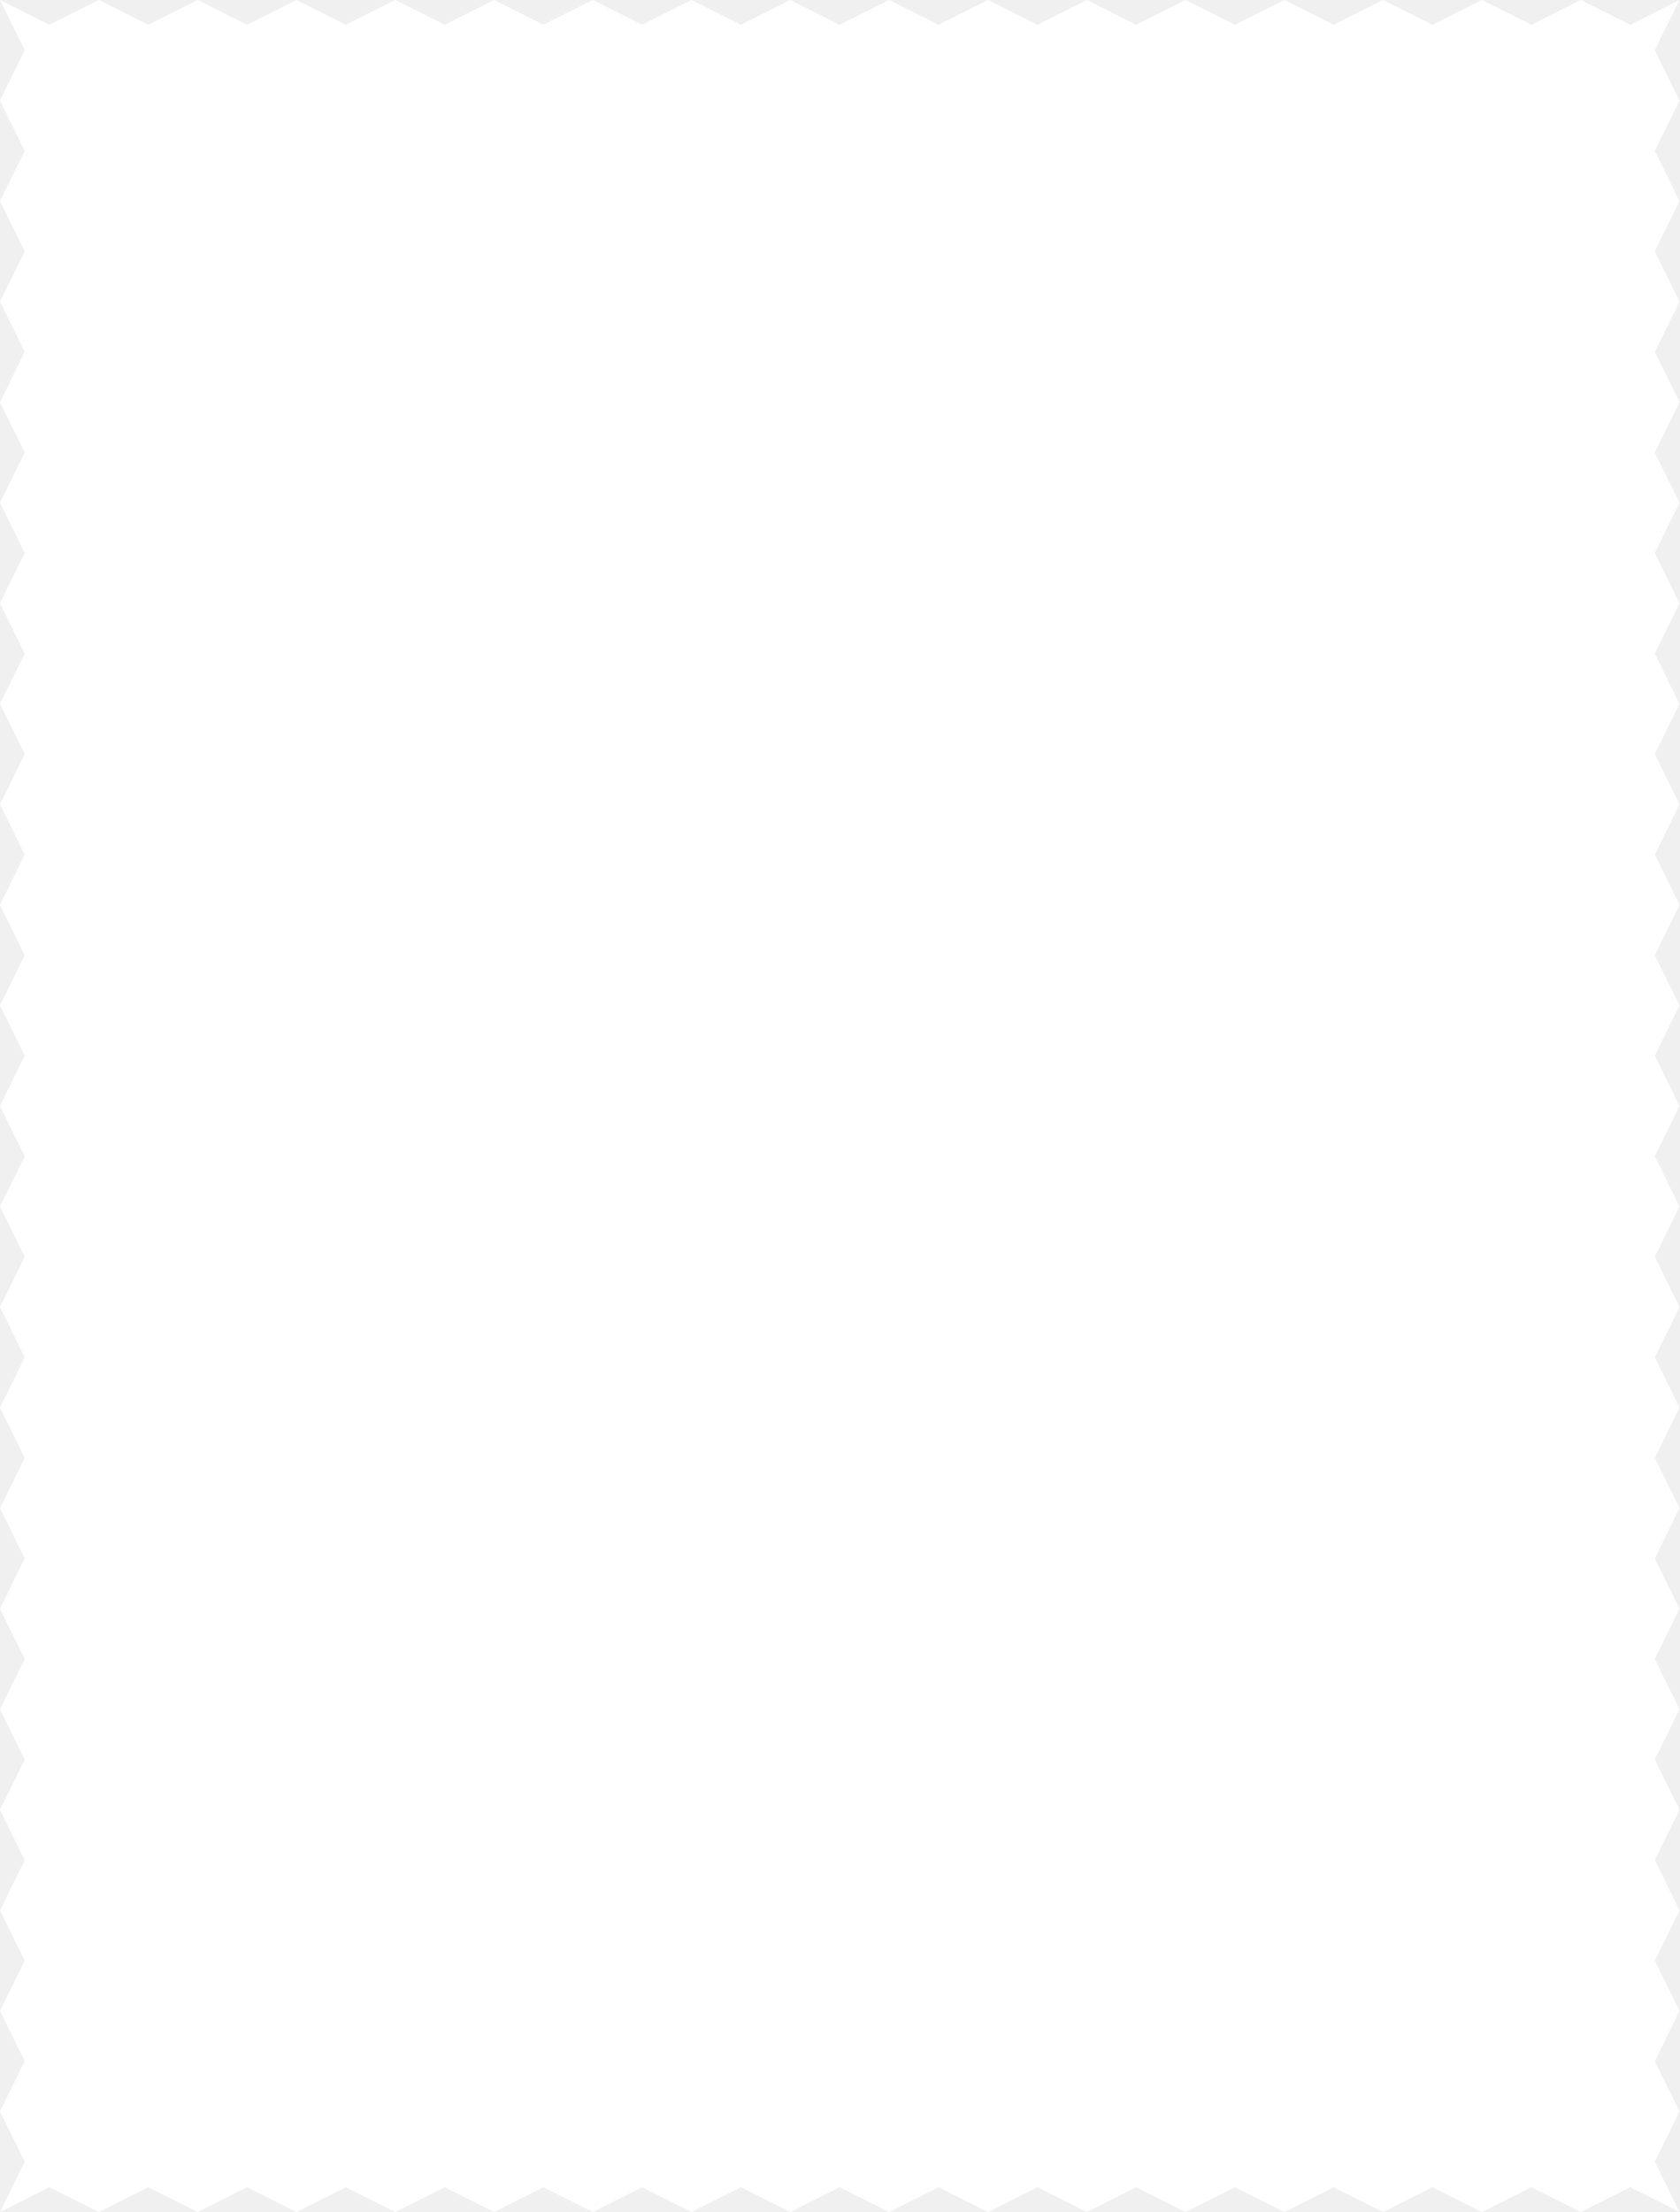
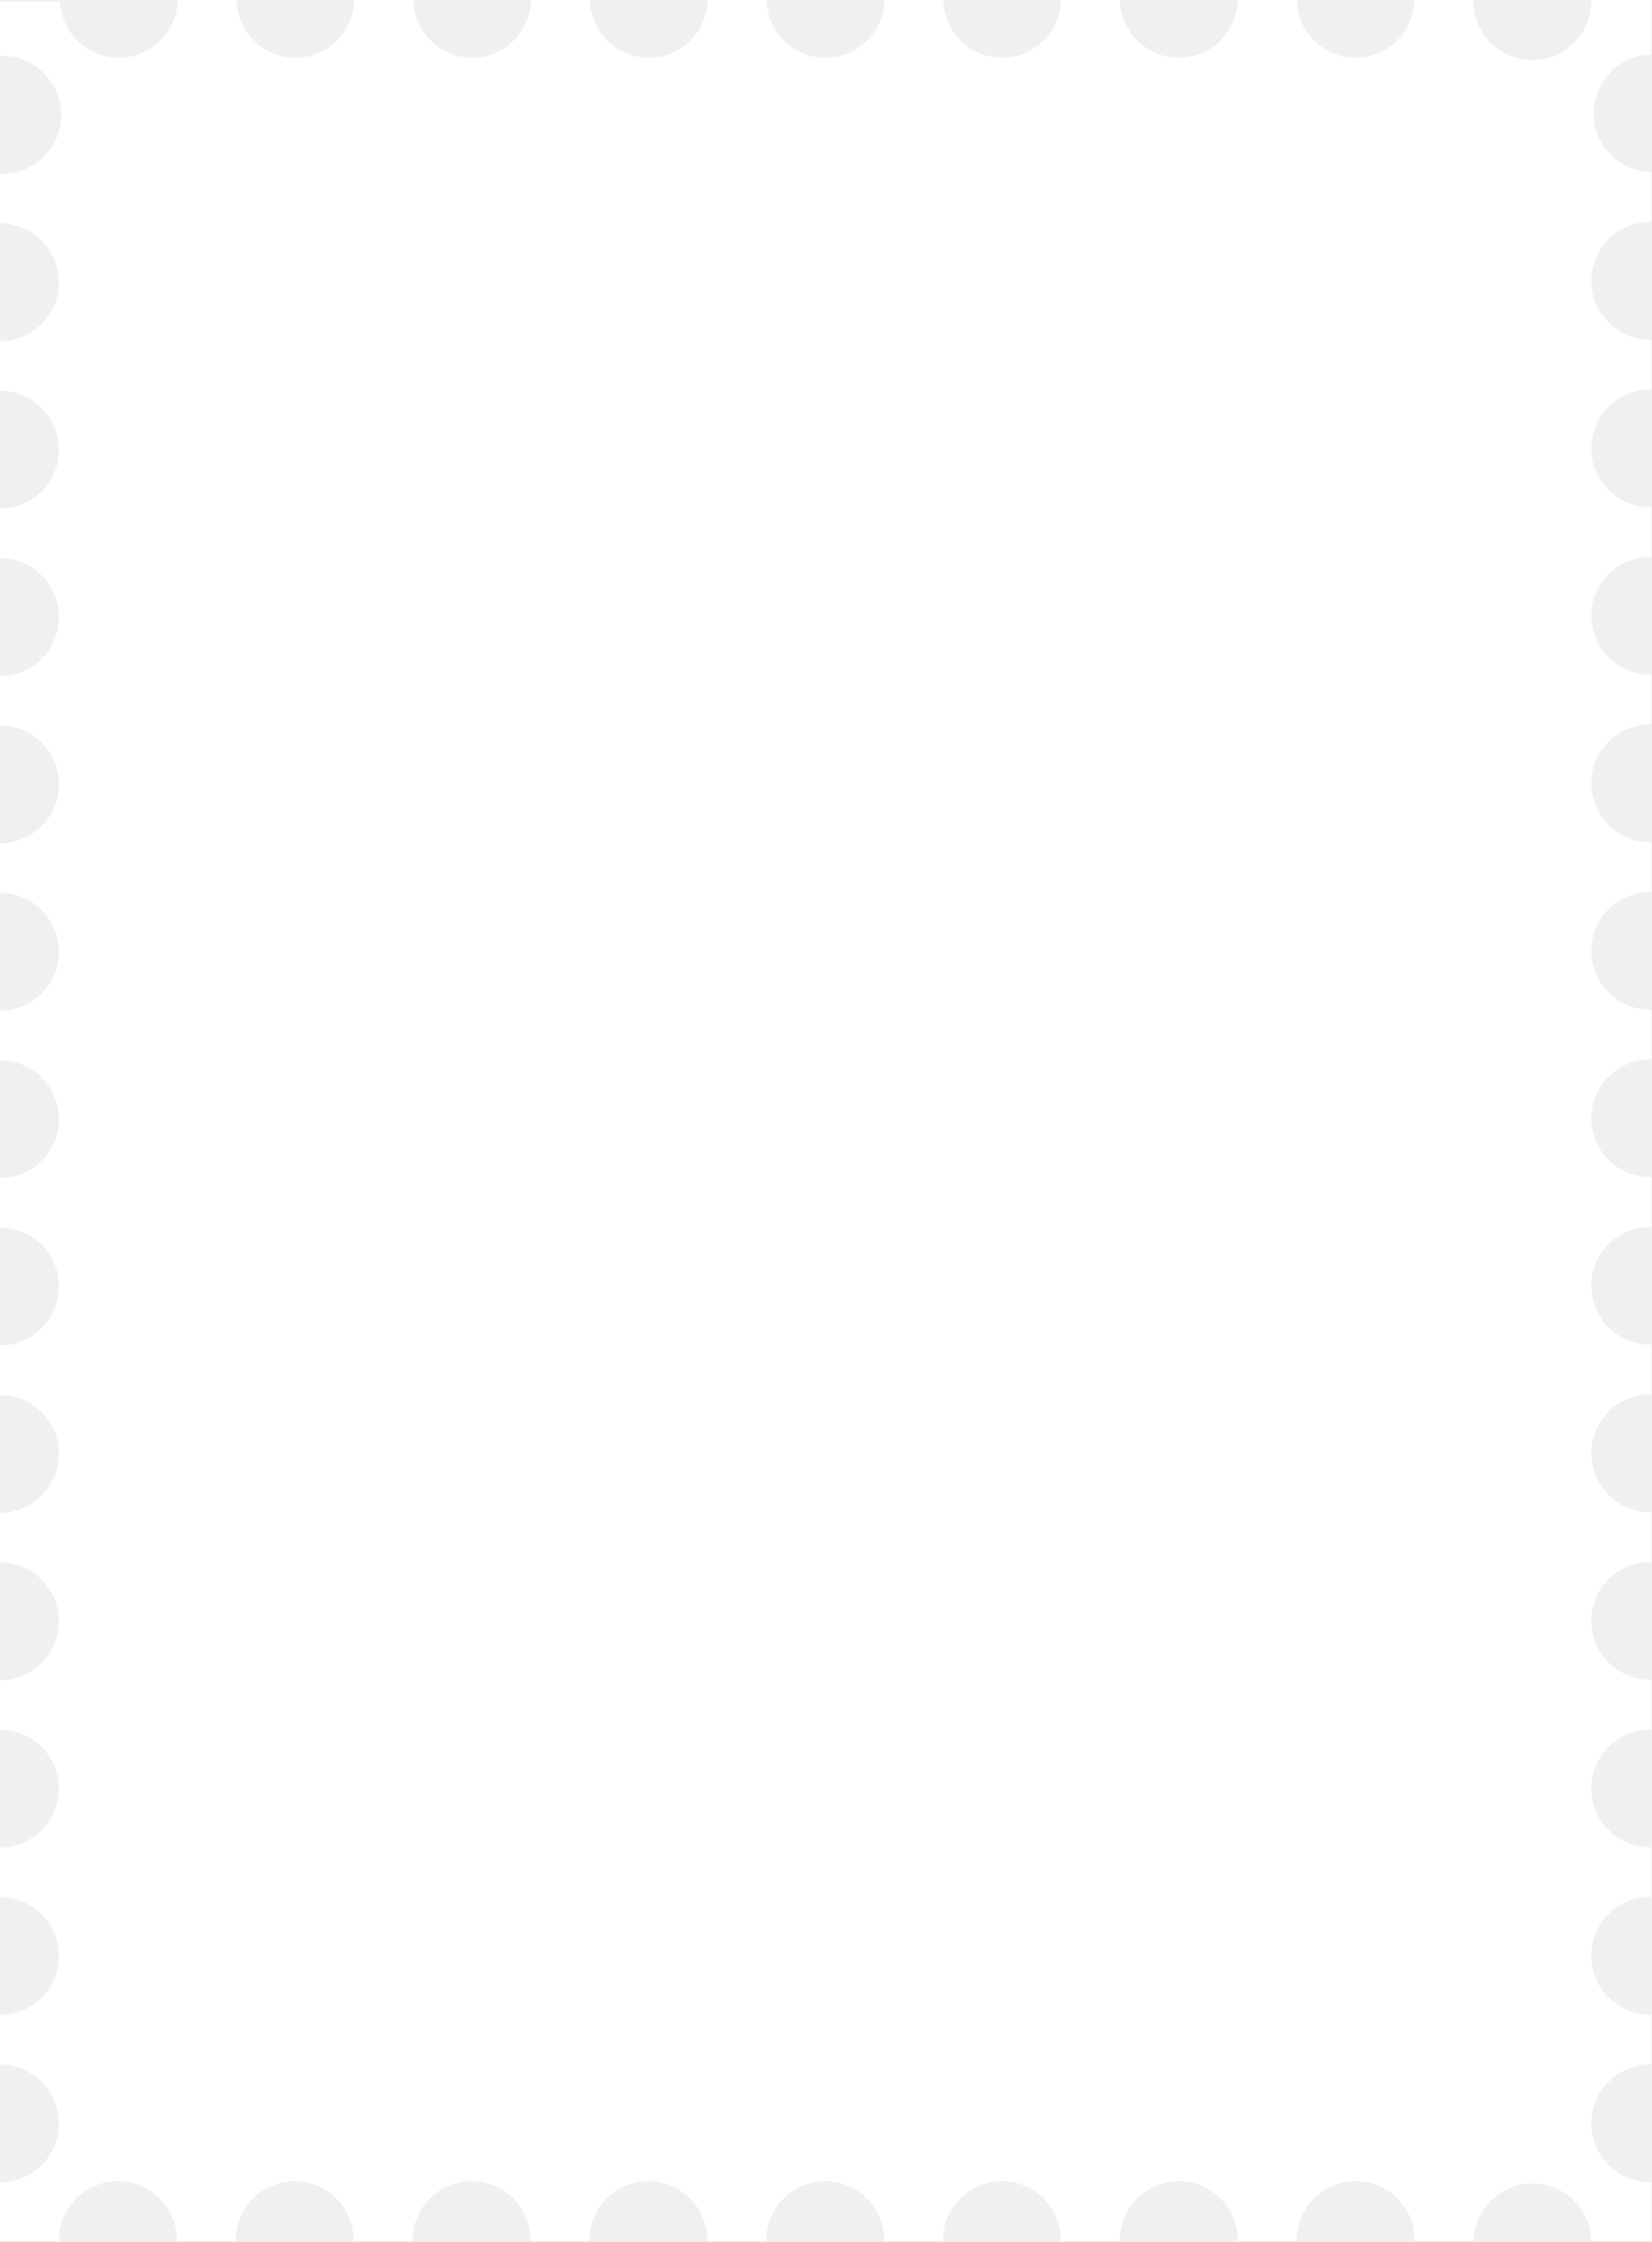
- <svg xmlns="http://www.w3.org/2000/svg" width="1458" height="1920" viewBox="0 0 1458 1920" fill="none">
-   <path d="M21.441 1876.36L0 1920L42.882 1898.51L85.765 1920L128.647 1898.51L171.529 1920L214.412 1898.51L257.294 1920L300.176 1898.51L343.059 1920L385.941 1898.51L428.823 1920L471.706 1898.51L514.588 1920L557.471 1898.51L600.353 1920L643.235 1898.51L686.118 1920L729 1898.51L771.882 1920L814.765 1898.51L857.647 1920L900.529 1898.51L943.412 1920L986.294 1898.51L1029.18 1920L1072.06 1898.51L1114.94 1920L1157.82 1898.51L1200.71 1920L1243.59 1898.51L1286.47 1920L1329.35 1898.51L1372.24 1920L1415.12 1898.51L1458 1920L1436.56 1876.36L1458 1832.73L1436.56 1789.09L1458 1745.45L1436.56 1701.82L1458 1658.18L1436.56 1614.55L1458 1570.91L1436.56 1527.27L1458 1483.64L1436.56 1440L1458 1396.36L1436.56 1352.73L1458 1309.09L1436.56 1265.45L1458 1221.82L1436.56 1178.18L1458 1134.55L1436.56 1090.91L1458 1047.27L1436.56 1003.64L1458 960L1436.56 916.364L1458 872.727L1436.56 829.091L1458 785.455L1436.56 741.818L1458 698.182L1436.56 654.545L1458 610.909L1436.56 567.273L1458 523.636L1436.56 480L1458 436.364L1436.56 392.727L1458 349.091L1436.56 305.454L1458 261.818L1436.56 218.182L1458 174.545L1436.56 130.909L1458 87.273L1436.56 43.636L1458 -2.69605e-06L1415.12 21.492L1372.24 1.05285e-06L1329.35 21.492L1286.47 4.80174e-06L1243.59 21.492L1200.71 8.55064e-06L1157.82 21.492L1114.94 1.22995e-05L1072.06 21.492L1029.18 1.60484e-05L986.294 21.492L943.412 1.97973e-05L900.529 21.492L857.647 2.35462e-05L814.765 21.492L771.882 2.72951e-05L729 21.492L686.117 3.1044e-05L643.235 21.492L600.353 3.47929e-05L557.47 21.492L514.588 3.85418e-05L471.706 21.492L428.823 4.22907e-05L385.941 21.492L343.059 4.60396e-05L300.176 21.492L257.294 4.97885e-05L214.412 21.492L171.529 5.35374e-05L128.647 21.492L85.765 5.72863e-05L42.882 21.492L-8.39259e-05 6.10352e-05L21.441 43.636L-8.01111e-05 87.273L21.441 130.909L-7.62962e-05 174.545L21.441 218.182L-7.24814e-05 261.818L21.441 305.455L-6.86666e-05 349.091L21.441 392.727L-6.48518e-05 436.364L21.441 480L-6.1037e-05 523.636L21.441 567.273L-5.72222e-05 610.909L21.441 654.545L-5.34074e-05 698.182L21.441 741.818L-4.95926e-05 785.455L21.441 829.091L-4.57778e-05 872.727L21.441 916.364L-4.19629e-05 960L21.441 1003.64L-3.81481e-05 1047.27L21.441 1090.91L-3.43333e-05 1134.55L21.441 1178.18L-3.05185e-05 1221.82L21.441 1265.45L-2.67037e-05 1309.09L21.441 1352.73L-2.28889e-05 1396.36L21.441 1440L-1.90741e-05 1483.64L21.441 1527.27L-1.52592e-05 1570.91L21.441 1614.55L-1.14444e-05 1658.18L21.441 1701.82L-7.62962e-06 1745.45L21.441 1789.09L-3.81481e-06 1832.73L21.441 1876.36Z" fill="white" />
+ <svg xmlns="http://www.w3.org/2000/svg" width="1820" height="2471" viewBox="0 0 1820 2471" fill="none">
+   <g clip-path="url(#clip0_88_285)">
+     <path d="M65.026 1.732H0V61.85C0.866 61.85 1.732 61.706 2.598 61.706C38.467 61.706 67.552 90.791 67.552 126.659C67.552 162.528 38.467 191.613 2.598 191.613C1.732 191.613 0.866 191.541 0 191.469V246.174C35.869 246.174 64.954 275.259 64.954 311.128C64.954 346.997 35.869 376.081 0 376.081V430.642C35.869 430.642 64.954 459.727 64.954 495.596C64.954 531.465 35.869 560.55 0 560.55V615.111C35.869 615.111 64.954 644.195 64.954 680.064C64.954 715.933 35.869 745.018 0 745.018V799.579C35.869 799.579 64.954 828.664 64.954 864.532C64.954 900.401 35.869 929.486 0 929.486V984.047C35.869 984.047 64.954 1013.13 64.954 1049C64.954 1084.87 35.869 1113.95 0 1113.95V1168.52C35.869 1168.52 64.954 1197.6 64.954 1233.47C64.954 1269.34 35.869 1298.42 0 1298.42V1352.98C35.869 1352.98 64.954 1382.07 64.954 1417.94C64.954 1453.81 35.869 1482.89 0 1482.89V1537.45C35.869 1537.45 64.954 1566.54 64.954 1602.41C64.954 1638.27 35.869 1667.36 0 1667.36V1721.92C35.869 1721.92 64.954 1751.01 64.954 1786.87C64.954 1822.74 35.869 1851.83 0 1851.83V1906.39C35.869 1906.39 64.954 1935.47 64.954 1971.34C64.954 2007.21 35.869 2036.3 0 2036.3V2090.86C35.869 2090.86 64.954 2119.94 64.954 2155.81C64.954 2191.68 35.869 2220.76 0 2220.76V2275.33C35.869 2275.33 64.954 2304.41 64.954 2340.28C64.954 2376.15 35.869 2405.23 0 2405.23V2470.19H65.026C65.026 2469.75 65.026 2469.32 65.026 2468.89C65.026 2433.02 94.111 2403.93 129.979 2403.93C165.848 2403.93 194.933 2433.02 194.933 2468.89C194.933 2469.32 194.933 2469.75 194.933 2470.19H259.887C259.887 2469.75 259.887 2469.32 259.887 2468.89C259.887 2433.02 288.971 2403.93 324.84 2403.93C360.709 2403.93 389.794 2433.02 389.794 2468.89C389.794 2469.32 389.794 2469.75 389.794 2470.19H454.747C454.747 2469.75 454.747 2469.32 454.747 2468.89C454.747 2433.02 483.832 2403.93 519.701 2403.93C555.57 2403.93 584.655 2433.02 584.655 2468.89C584.655 2469.32 584.655 2469.75 584.655 2470.19H649.608C649.608 2469.75 649.608 2469.32 649.608 2468.89C649.608 2433.02 678.693 2403.93 714.562 2403.93C750.431 2403.93 779.515 2433.02 779.515 2468.89C779.515 2469.32 779.515 2469.75 779.515 2470.19H844.469C844.469 2469.75 844.469 2469.32 844.469 2468.89C844.469 2433.02 873.554 2403.93 909.423 2403.93C945.291 2403.93 974.376 2433.02 974.376 2468.89C974.376 2469.32 974.376 2469.75 974.376 2470.19H1039.33C1039.33 2469.75 1039.33 2469.32 1039.33 2468.89C1039.33 2433.02 1068.41 2403.93 1104.28 2403.93C1140.15 2403.93 1169.24 2433.02 1169.24 2468.89C1169.24 2469.32 1169.24 2469.75 1169.24 2470.19H1234.19C1234.19 2469.75 1234.19 2469.32 1234.19 2468.89C1234.19 2433.02 1263.28 2403.93 1299.14 2403.93C1335.01 2403.93 1364.1 2433.02 1364.1 2468.89C1364.1 2469.32 1364.1 2469.75 1364.1 2470.19H1429.05C1429.05 2469.75 1429.05 2469.32 1429.05 2468.89C1429.05 2433.02 1458.14 2403.93 1494.01 2403.93C1529.87 2403.93 1558.96 2433.02 1558.96 2468.89C1558.96 2469.32 1558.96 2469.75 1558.96 2470.19H1623.91C1624.63 2434.89 1653.36 2406.53 1688.79 2406.53C1724.23 2406.53 1752.95 2434.89 1753.68 2470.19H1820V2405.16C1819.57 2405.16 1819.13 2405.16 1818.7 2405.16C1782.83 2405.16 1753.75 2376.08 1753.75 2340.21C1753.75 2304.34 1782.83 2275.25 1818.7 2275.25C1819.13 2275.25 1819.57 2275.25 1820 2275.25V2220.55C1819.57 2220.55 1819.13 2220.55 1818.7 2220.55C1782.83 2220.55 1753.75 2191.46 1753.75 2155.59C1753.75 2119.73 1782.83 2090.64 1818.7 2090.64C1819.13 2090.64 1819.57 2090.64 1820 2090.64V2035.93C1819.57 2035.93 1819.13 2035.93 1818.7 2035.93C1782.83 2035.93 1753.75 2006.85 1753.75 1970.98C1753.75 1935.11 1782.83 1906.03 1818.7 1906.03C1819.13 1906.03 1819.57 1906.03 1820 1906.03V1851.32C1819.57 1851.32 1819.13 1851.32 1818.7 1851.32C1782.83 1851.32 1753.75 1822.24 1753.75 1786.37C1753.75 1750.5 1782.83 1721.42 1818.7 1721.42C1819.13 1721.42 1819.57 1721.42 1820 1721.42V1666.71C1819.57 1666.71 1819.13 1666.71 1818.7 1666.71C1782.83 1666.71 1753.75 1637.63 1753.75 1601.76C1753.75 1565.89 1782.83 1536.8 1818.7 1536.8C1819.13 1536.8 1819.57 1536.8 1820 1536.8V1482.1C1819.57 1482.1 1819.13 1482.1 1818.7 1482.1C1782.83 1482.1 1753.75 1453.01 1753.75 1417.14C1753.75 1381.27 1782.83 1352.19 1818.7 1352.19C1819.13 1352.19 1819.57 1352.19 1820 1352.19V1297.48C1819.57 1297.48 1819.13 1297.48 1818.7 1297.48C1782.83 1297.48 1753.75 1268.4 1753.75 1232.53C1753.75 1196.66 1782.83 1167.58 1818.7 1167.58C1819.13 1167.58 1819.57 1167.58 1820 1167.58V1112.87C1819.57 1112.87 1819.13 1112.87 1818.7 1112.87C1782.83 1112.87 1753.75 1083.79 1753.75 1047.92C1753.75 1012.05 1782.83 982.965 1818.7 982.965C1819.13 982.965 1819.57 982.965 1820 982.965V928.259C1819.57 928.259 1819.13 928.259 1818.7 928.259C1782.83 928.259 1753.75 899.175 1753.75 863.306C1753.75 827.437 1782.83 798.352 1818.7 798.352C1819.13 798.352 1819.57 798.352 1820 798.352V743.647C1819.57 743.647 1819.13 743.647 1818.7 743.647C1782.83 743.647 1753.75 714.562 1753.75 678.693C1753.75 642.824 1782.83 613.739 1818.7 613.739C1819.13 613.739 1819.57 613.739 1820 613.739V559.034C1819.57 559.034 1819.13 559.034 1818.7 559.034C1782.83 559.034 1753.75 529.949 1753.75 494.08C1753.75 458.211 1782.83 429.127 1818.7 429.127C1819.13 429.127 1819.57 429.127 1820 429.127V374.422C1819.57 374.422 1819.13 374.422 1818.7 374.422C1782.83 374.422 1753.75 345.337 1753.75 309.468C1753.75 273.599 1782.83 244.514 1818.7 244.514C1819.13 244.514 1819.57 244.514 1820 244.514V189.809C1784.71 189.087 1756.35 160.363 1756.35 124.927C1756.35 89.492 1784.71 60.768 1820 60.046V0H1753.68C1753.68 0.433 1753.68 0.866 1753.68 1.299C1753.68 37.168 1724.59 66.253 1688.72 66.253C1652.85 66.253 1623.77 37.168 1623.77 1.299C1623.77 0.866 1623.77 0.433 1623.77 0H1558.81C1558.09 35.291 1529.37 63.654 1493.93 63.654C1458.5 63.654 1429.77 35.291 1429.05 0H1364.1C1363.38 35.291 1334.65 63.654 1299.22 63.654C1263.78 63.654 1235.06 35.291 1234.33 0H1169.38C1168.66 35.291 1139.94 63.654 1104.5 63.654C1069.06 63.654 1040.34 35.291 1039.62 0H974.665C973.943 35.291 945.219 63.654 909.784 63.654C874.348 63.654 845.624 35.291 844.902 0H779.948C779.227 35.291 750.503 63.654 715.067 63.654C679.631 63.654 650.907 35.291 650.186 0H585.232C584.51 35.291 555.786 63.654 520.351 63.654C484.915 63.654 456.191 35.291 455.469 0H390.516C389.794 35.291 361.07 63.654 325.634 63.654C290.198 63.654 261.474 35.291 260.753 0H195.799C195.077 35.291 166.353 63.654 130.918 63.654C95.482 63.654 66.758 35.291 66.036 0L65.026 1.732ZM1688.79 131.639V2340.06H129.907V131.639H1688.79Z" fill="white" />
+     <path d="M124 126H1714V2345H124V126Z" fill="white" />
+   </g>
+   <defs>
+     <clipPath id="clip0_88_285">
+       <rect width="1820" height="2471" fill="white" />
+     </clipPath>
+   </defs>
</svg>
